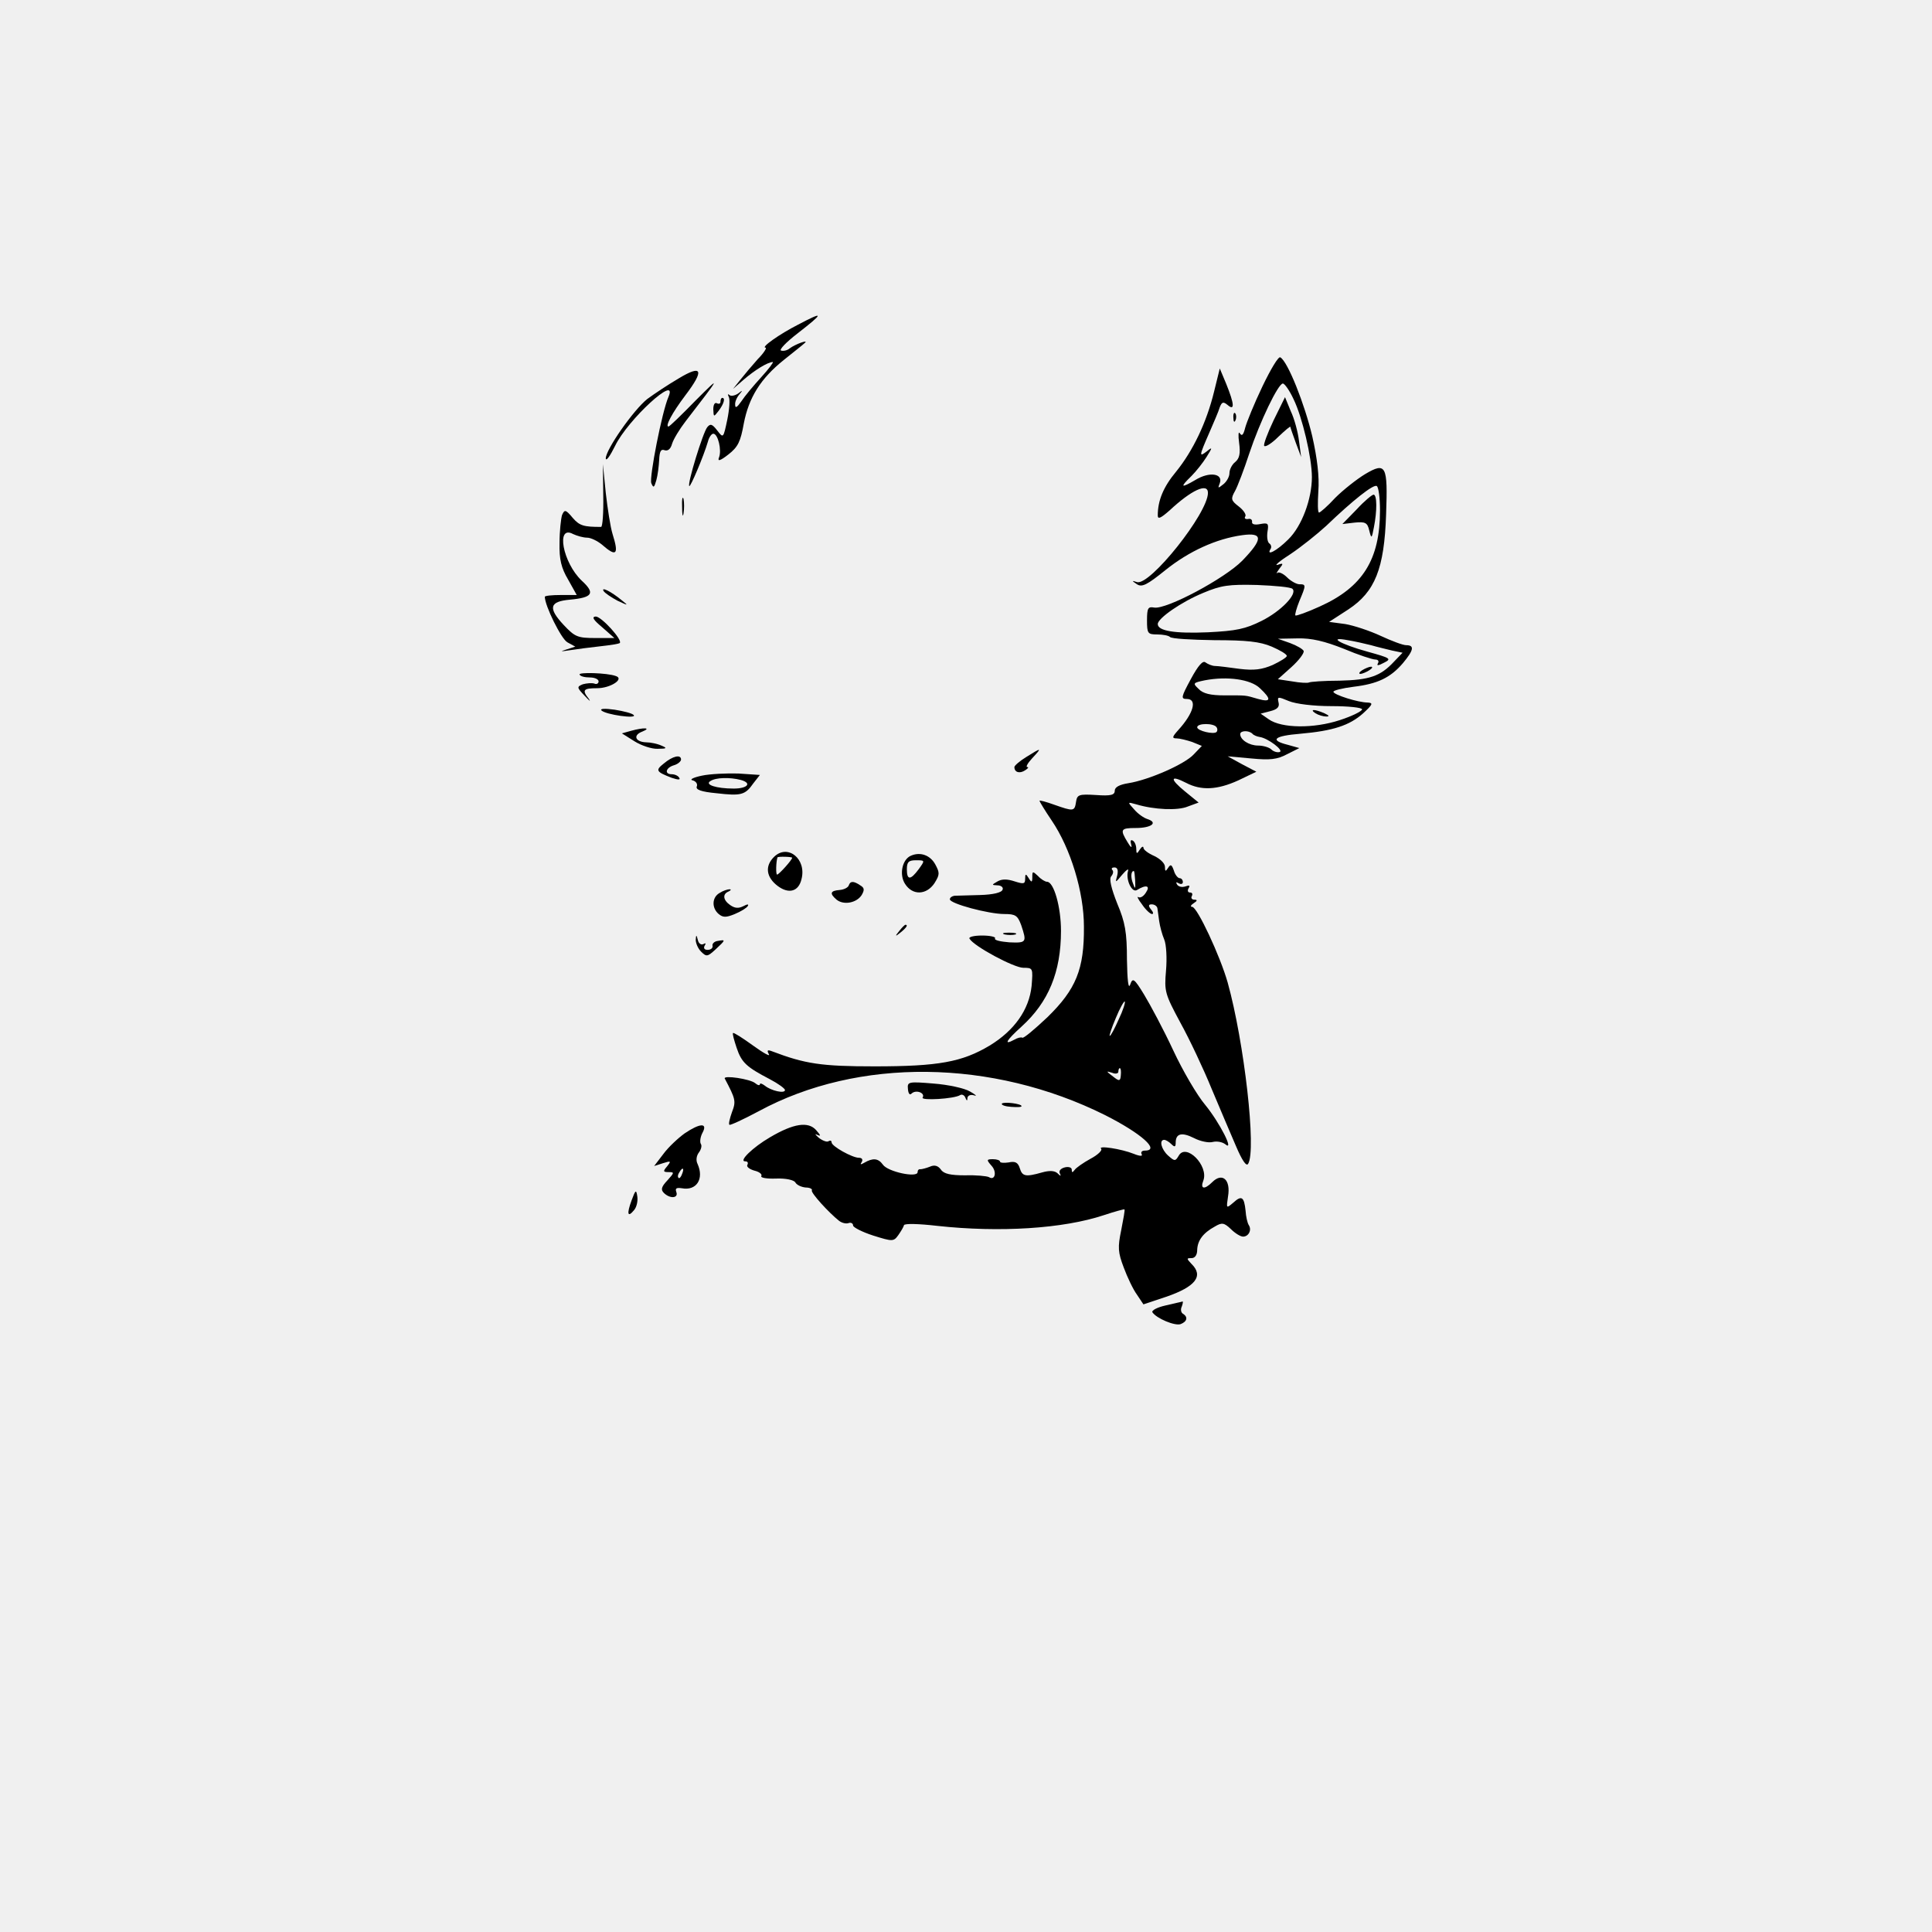
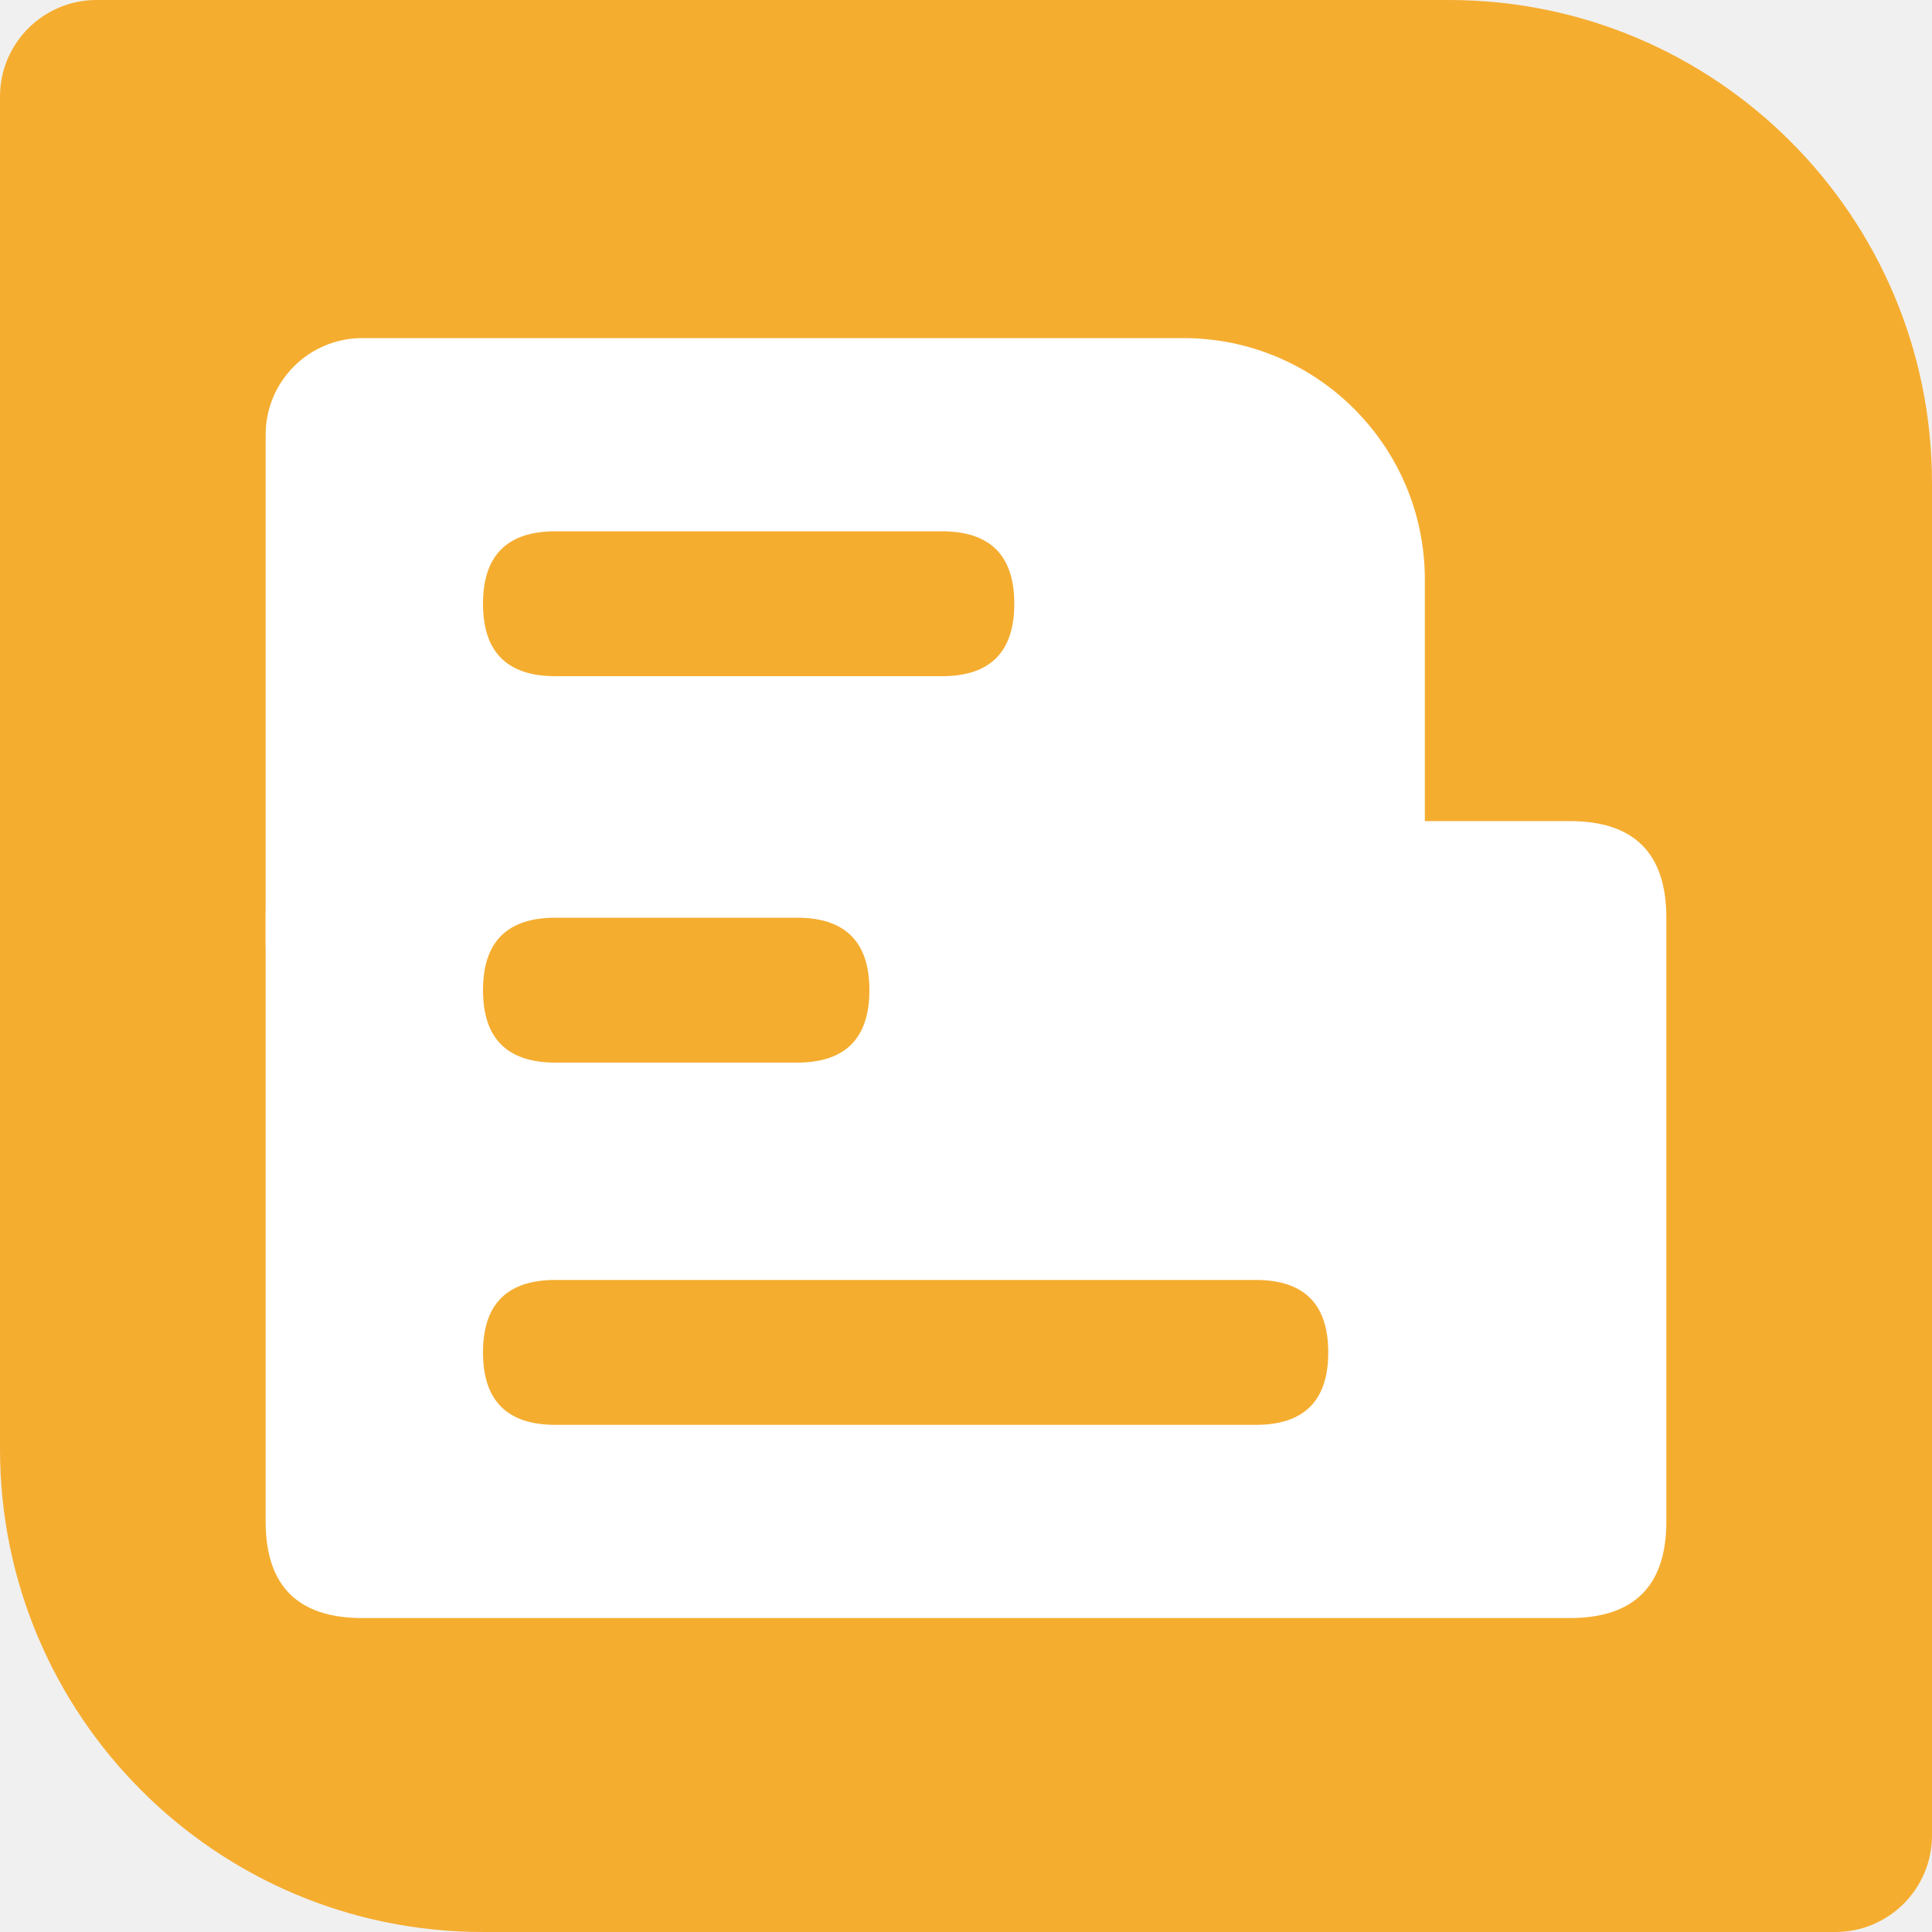
- <svg xmlns="http://www.w3.org/2000/svg" version="1.0" width="539pt" height="539pt" viewBox="0 0 539 539" preserveAspectRatio="xMidYMid meet">
-   <g transform="translate(0,539) scale(0.1,-0.1)" fill="#000000" stroke="none">
-     <path d="M2226 4484 c-51 -26 -105 -64 -90 -64 4 0 -5 -15 -22 -32 -16 -18 -38 -44 -49 -58 l-20 -25 30 26 c30 26 67 49 81 49 3 0 -11 -19 -32 -42 -22 -24 -47 -54 -56 -68 -12 -17 -17 -20 -17 -9 -1 8 5 21 12 29 10 12 9 12 -4 2 -9 -6 -20 -8 -24 -4 -5 4 -5 2 -2 -5 4 -6 2 -35 -4 -64 -11 -52 -11 -52 -28 -30 -14 18 -19 20 -28 9 -12 -15 -56 -158 -50 -164 3 -4 40 83 52 124 3 12 10 22 15 22 13 0 24 -46 16 -66 -5 -12 3 -10 26 8 27 21 34 36 43 86 14 73 47 126 112 178 26 21 53 42 58 47 13 11 -26 -3 -42 -15 -7 -6 -18 -8 -24 -6 -6 2 14 23 45 47 76 59 76 64 2 25z" />
-     <path d="M3522 4312 c-23 -48 -44 -100 -48 -115 -5 -20 -9 -25 -15 -16 -4 7 -5 -5 -2 -27 4 -29 1 -43 -11 -53 -9 -7 -16 -21 -16 -31 0 -10 -8 -24 -17 -31 -15 -12 -16 -12 -10 3 10 27 -29 33 -68 9 -41 -24 -44 -21 -11 11 13 13 32 37 42 53 17 27 17 29 1 16 -22 -17 -22 -14 6 50 13 30 27 62 30 73 6 15 10 16 22 6 20 -17 19 2 -4 59 l-18 43 -16 -65 c-21 -86 -59 -165 -106 -223 -35 -42 -51 -80 -51 -122 0 -12 9 -7 33 14 61 57 107 78 107 49 0 -57 -162 -260 -198 -249 -15 5 -15 4 0 -6 14 -9 28 -2 80 40 65 52 141 87 214 97 58 8 58 -11 0 -71 -49 -50 -212 -137 -246 -131 -17 3 -20 -1 -20 -36 0 -36 2 -39 28 -39 16 0 32 -3 36 -7 4 -5 60 -8 124 -9 90 0 127 -4 160 -18 23 -10 42 -21 42 -26 0 -4 -18 -15 -39 -25 -30 -13 -52 -16 -93 -11 -29 4 -60 8 -68 8 -8 0 -20 5 -27 10 -7 6 -20 -8 -41 -47 -27 -50 -28 -55 -11 -55 30 0 19 -40 -24 -87 -17 -19 -18 -23 -4 -23 8 0 28 -5 43 -10 l27 -11 -23 -24 c-25 -27 -125 -71 -182 -80 -25 -4 -38 -11 -38 -21 0 -12 -11 -15 -52 -12 -48 3 -53 1 -56 -19 -4 -27 -7 -27 -61 -8 -22 8 -41 13 -41 11 0 -2 15 -27 34 -55 53 -78 90 -200 90 -296 1 -119 -22 -175 -102 -253 -36 -34 -67 -60 -70 -57 -3 2 -13 0 -23 -6 -30 -16 -22 -2 21 37 75 68 110 152 110 267 0 67 -20 137 -39 137 -5 0 -17 7 -25 16 -15 14 -16 14 -16 -3 0 -15 -2 -16 -10 -3 -8 13 -10 13 -10 -2 0 -14 -4 -15 -29 -7 -21 7 -36 7 -48 0 -17 -10 -17 -10 0 -11 10 0 17 -6 14 -12 -2 -8 -26 -14 -63 -15 -32 -1 -65 -2 -71 -2 -7 -1 -13 -5 -13 -10 0 -12 108 -41 152 -41 31 0 37 -4 47 -31 16 -48 15 -50 -33 -48 -25 2 -43 6 -40 11 3 4 -13 8 -36 8 -23 0 -39 -4 -35 -9 12 -21 124 -81 150 -81 27 0 27 -1 23 -51 -7 -66 -48 -124 -117 -166 -77 -46 -143 -58 -321 -58 -149 0 -194 7 -286 42 -13 5 -15 3 -9 -8 5 -8 -15 3 -44 24 -29 21 -54 37 -56 35 -2 -2 3 -20 10 -41 14 -42 28 -54 93 -88 23 -12 42 -26 42 -30 0 -11 -39 -2 -56 12 -8 6 -14 8 -14 4 0 -4 -6 -3 -13 3 -14 12 -90 23 -85 13 30 -57 32 -63 20 -94 -6 -17 -10 -33 -7 -35 2 -2 39 15 82 38 277 150 651 146 966 -11 101 -51 155 -99 111 -99 -8 0 -12 -4 -9 -10 4 -6 -5 -6 -22 1 -35 14 -101 24 -91 14 4 -4 -9 -17 -30 -28 -20 -11 -40 -25 -44 -31 -6 -8 -8 -8 -8 1 0 6 -9 9 -20 6 -11 -3 -17 -10 -13 -17 4 -8 2 -8 -7 1 -8 7 -22 8 -43 2 -46 -13 -55 -11 -62 12 -5 16 -13 20 -31 16 -13 -2 -24 -1 -24 2 0 4 -9 7 -20 7 -18 0 -18 -2 -4 -18 16 -17 10 -43 -7 -32 -6 3 -36 6 -66 5 -41 0 -60 4 -68 16 -8 11 -18 14 -31 8 -10 -4 -22 -7 -26 -7 -5 1 -8 -3 -8 -8 0 -17 -84 1 -97 21 -13 18 -28 19 -52 5 -10 -6 -12 -5 -7 2 4 7 1 12 -8 12 -18 0 -76 32 -76 43 0 5 -4 6 -9 3 -4 -3 -17 2 -27 10 -10 9 -12 12 -4 8 11 -5 10 -2 -3 13 -22 25 -63 19 -129 -20 -48 -28 -88 -67 -69 -67 7 0 9 -4 6 -10 -3 -5 6 -12 20 -16 13 -3 22 -10 19 -15 -3 -5 16 -8 41 -7 28 1 50 -4 54 -11 4 -7 17 -13 29 -14 11 0 19 -4 17 -8 -4 -6 47 -62 76 -85 8 -6 20 -9 27 -6 6 2 12 -1 12 -7 0 -5 25 -18 56 -28 54 -17 57 -17 70 1 7 10 15 23 16 28 2 5 41 4 93 -2 174 -19 351 -8 465 30 30 10 56 17 57 16 2 -1 -3 -27 -9 -58 -10 -48 -9 -62 7 -104 10 -27 26 -61 37 -76 l18 -27 63 21 c82 28 106 58 71 92 -14 15 -14 16 0 16 10 0 16 9 16 23 1 26 16 47 49 65 20 12 26 11 45 -7 12 -12 27 -21 34 -21 15 0 25 18 16 32 -4 6 -8 24 -9 40 -4 39 -11 44 -34 23 -20 -17 -20 -17 -15 17 8 47 -16 68 -44 40 -22 -22 -34 -19 -25 4 16 42 -49 107 -69 69 -9 -15 -11 -15 -29 1 -19 17 -26 44 -11 44 4 0 13 -5 20 -12 9 -9 12 -8 12 4 0 26 17 30 51 13 17 -9 41 -14 52 -11 12 3 27 0 35 -6 27 -23 -15 60 -56 110 -22 26 -62 94 -89 152 -27 58 -64 127 -81 155 -28 46 -32 48 -39 28 -5 -14 -8 12 -9 70 0 76 -5 104 -27 156 -17 43 -23 69 -17 76 6 7 7 15 3 18 -3 4 -1 7 6 7 9 0 11 -8 8 -22 -6 -22 -6 -22 14 2 12 14 19 18 16 10 -7 -24 11 -62 25 -53 26 16 38 12 25 -7 -6 -10 -15 -16 -21 -13 -5 4 -1 -6 10 -20 10 -15 23 -27 28 -27 5 0 3 6 -3 13 -8 10 -7 14 2 14 8 0 15 -5 16 -11 1 -6 3 -22 5 -36 2 -14 8 -37 14 -51 6 -14 8 -53 5 -87 -5 -58 -3 -65 40 -145 26 -47 65 -130 87 -184 23 -54 53 -126 68 -160 17 -40 29 -58 34 -50 24 37 -11 341 -57 506 -21 74 -85 211 -99 211 -6 0 -4 5 4 10 11 7 11 10 2 10 -7 0 -10 5 -7 10 3 6 1 10 -5 10 -6 0 -8 5 -4 12 5 8 2 9 -9 5 -9 -3 -19 -1 -23 5 -4 7 -3 8 4 4 7 -4 12 -2 12 3 0 6 -4 11 -9 11 -5 0 -13 10 -16 21 -6 17 -9 19 -16 8 -7 -11 -9 -11 -9 3 0 9 -13 22 -30 30 -16 7 -30 17 -30 23 0 5 -5 3 -10 -5 -8 -13 -10 -13 -10 2 0 9 -4 20 -10 23 -6 3 -7 -1 -4 -12 3 -10 -2 -7 -10 7 -22 36 -20 40 23 40 43 0 63 15 32 25 -10 3 -27 15 -37 27 -19 21 -19 21 6 14 50 -15 116 -18 144 -6 l30 11 -38 31 c-43 35 -42 47 3 24 42 -22 87 -20 146 7 l50 24 -40 21 -40 22 66 -6 c52 -5 72 -3 100 12 l34 17 -32 9 c-52 13 -39 25 35 31 91 8 137 23 175 57 26 24 29 29 13 30 -27 0 -96 22 -96 30 0 4 25 10 56 14 67 8 103 25 138 66 30 36 33 50 9 50 -9 0 -41 12 -71 26 -30 14 -75 29 -99 33 l-45 6 54 35 c74 49 100 113 105 265 5 137 0 147 -59 112 -23 -14 -61 -44 -83 -66 -21 -23 -42 -41 -45 -41 -4 0 -4 27 -2 60 3 40 -3 91 -17 153 -21 89 -68 208 -89 220 -5 4 -27 -33 -50 -81z m87 -36 c24 -49 51 -163 51 -217 0 -61 -28 -137 -66 -174 -32 -32 -63 -48 -49 -26 3 5 1 12 -4 15 -5 4 -7 18 -5 32 4 24 2 26 -20 22 -15 -3 -24 -1 -23 6 1 6 -4 10 -11 8 -8 -1 -11 2 -8 7 4 5 -5 18 -18 28 -22 17 -23 21 -10 44 7 13 25 60 39 103 30 90 81 196 94 196 5 0 19 -20 30 -44z m241 -310 c0 -137 -48 -214 -168 -268 -35 -16 -66 -27 -68 -25 -2 2 3 20 11 40 19 45 19 47 0 47 -8 0 -24 9 -34 19 -11 11 -23 16 -27 13 -5 -4 -2 1 5 11 12 15 12 17 -5 11 -10 -3 6 11 36 30 30 20 75 56 100 79 74 71 132 117 141 111 5 -3 9 -33 9 -68z m-244 -219 c14 -14 -32 -62 -86 -89 -46 -23 -71 -28 -150 -32 -94 -4 -140 4 -140 23 0 16 66 62 127 87 50 21 71 24 150 22 50 -2 95 -6 99 -11z m143 -167 c40 -17 80 -30 88 -30 8 0 11 -5 7 -11 -4 -7 2 -6 17 2 22 11 19 13 -46 31 -76 21 -113 43 -55 32 19 -3 49 -10 65 -14 17 -5 43 -11 59 -15 l29 -6 -24 -25 c-38 -41 -69 -51 -152 -53 -43 0 -82 -3 -85 -5 -4 -2 -25 -1 -47 3 l-40 6 38 34 c21 19 36 39 34 45 -2 5 -19 15 -38 22 l-34 12 55 1 c39 1 76 -8 129 -29z m-234 -110 c33 -31 31 -40 -5 -30 -38 11 -30 10 -94 10 -39 0 -60 5 -72 18 -17 16 -16 17 17 24 63 12 128 3 154 -22z m200 -50 c47 0 85 -4 85 -9 0 -5 -28 -19 -62 -30 -73 -24 -162 -23 -198 2 l-23 16 27 7 c20 5 26 12 23 24 -4 17 -2 17 29 4 20 -8 68 -14 119 -14z m-321 -59 c3 -4 3 -10 0 -13 -7 -8 -54 3 -54 13 0 12 47 12 54 0z m100 -18 c3 -4 13 -8 20 -9 23 -3 69 -38 56 -42 -6 -2 -17 1 -23 7 -6 6 -23 11 -37 11 -25 0 -50 16 -50 32 0 10 24 11 34 1z m-327 -410 c1 -24 0 -25 -6 -8 -7 17 -6 35 2 35 2 0 3 -12 4 -27z m-46 -387 c-11 -25 -22 -46 -25 -46 -2 0 5 22 17 50 11 27 23 48 25 46 2 -3 -5 -25 -17 -50z m6 -155 c-1 -16 -4 -18 -17 -8 -25 19 -26 20 -7 14 9 -4 17 -2 17 3 0 6 2 10 4 10 3 0 4 -9 3 -19z" />
-     <path d="M3553 4217 c-17 -36 -29 -68 -26 -71 4 -4 22 8 40 26 18 17 33 30 33 27 0 -2 7 -22 15 -44 l15 -40 -6 45 c-3 25 -13 62 -23 83 l-16 39 -32 -65z" />
-     <path d="M3785 3969 l-40 -41 34 4 c30 3 36 0 41 -22 6 -24 7 -23 13 9 9 45 9 91 -1 91 -4 0 -26 -18 -47 -41z" />
-     <path d="M3800 3520 c-8 -5 -10 -10 -5 -10 6 0 17 5 25 10 8 5 11 10 5 10 -5 0 -17 -5 -25 -10z" />
-     <path d="M3670 3400 c8 -5 22 -9 30 -9 10 0 8 3 -5 9 -27 12 -43 12 -25 0z" />
-     <path d="M1893 4334 c-29 -17 -68 -43 -87 -57 -38 -30 -116 -141 -116 -166 1 -9 12 7 26 35 35 73 177 203 149 137 -18 -41 -54 -225 -48 -241 6 -14 8 -13 14 8 4 14 7 39 8 57 1 24 5 31 15 27 9 -3 17 3 21 18 4 13 21 41 38 63 98 127 100 130 28 58 -39 -40 -73 -73 -76 -73 -10 0 10 38 47 87 54 71 47 87 -19 47z" />
-     <path d="M2010 4269 c0 -5 -4 -7 -10 -4 -6 3 -10 -4 -10 -17 1 -22 1 -22 15 -4 15 20 19 36 10 36 -3 0 -5 -5 -5 -11z" />
-     <path d="M3441 4224 c0 -11 3 -14 6 -6 3 7 2 16 -1 19 -3 4 -6 -2 -5 -13z" />
-     <path d="M1683 4008 c1 -49 -2 -88 -6 -88 -48 0 -60 3 -79 25 -20 24 -23 24 -30 8 -3 -10 -7 -45 -7 -78 -1 -46 5 -70 24 -102 l24 -43 -45 0 c-24 0 -44 -2 -44 -5 0 -25 46 -118 63 -127 l22 -12 -25 -8 c-19 -6 -16 -6 10 -2 19 3 58 8 85 11 28 3 52 7 54 9 9 8 -51 74 -67 74 -12 -1 -7 -9 18 -30 l34 -30 -53 0 c-49 0 -57 3 -88 36 -45 48 -40 66 17 71 64 6 71 18 33 53 -53 50 -73 157 -24 130 11 -5 28 -10 39 -10 10 0 29 -9 42 -20 40 -35 47 -27 29 30 -6 19 -14 71 -19 115 l-8 80 1 -87z" />
-     <path d="M1903 3975 c0 -22 2 -30 4 -17 2 12 2 30 0 40 -3 9 -5 -1 -4 -23z" />
-     <path d="M1684 3741 c4 -6 22 -18 39 -27 30 -14 31 -14 12 1 -30 25 -59 39 -51 26z" />
-     <path d="M1617 3508 c2 -5 15 -8 29 -8 13 0 24 -5 24 -11 0 -6 -6 -9 -12 -6 -7 2 -21 1 -32 -2 -17 -7 -17 -9 5 -32 13 -14 18 -18 12 -9 -20 25 -16 30 23 30 37 0 77 26 52 34 -24 9 -106 11 -101 4z" />
-     <path d="M1678 3408 c12 -12 100 -24 90 -13 -4 5 -28 11 -53 15 -28 4 -42 3 -37 -2z" />
-     <path d="M1760 3351 l-25 -7 35 -22 c19 -12 49 -22 65 -21 26 0 27 2 10 9 -11 5 -30 9 -42 9 -31 1 -38 20 -11 30 27 11 4 12 -32 2z" />
-     <path d="M2863 3278 c-18 -11 -33 -24 -33 -28 0 -15 15 -19 30 -9 8 5 11 9 6 9 -5 0 1 11 14 25 28 30 26 30 -17 3z" />
-     <path d="M1852 3260 c-24 -19 -22 -23 22 -40 18 -6 25 -6 21 0 -3 6 -13 10 -21 10 -21 0 -17 18 6 25 11 3 20 11 20 16 0 15 -23 10 -48 -11z" />
-     <path d="M1958 3226 c-24 -5 -35 -11 -26 -13 9 -2 15 -10 12 -17 -4 -9 12 -15 55 -19 69 -8 80 -5 103 28 l18 23 -60 4 c-32 1 -79 -1 -102 -6z m109 -12 c32 -9 18 -24 -20 -24 -49 0 -82 11 -65 21 15 10 54 11 85 3z" />
-     <path d="M2159 2999 c-26 -26 -21 -57 11 -81 31 -23 58 -15 66 19 15 57 -39 100 -77 62z m51 -2 c0 -6 -37 -47 -42 -47 -4 0 -3 36 1 48 1 3 41 2 41 -1z" />
-     <path d="M2542 3003 c-25 -10 -34 -53 -17 -79 21 -33 60 -31 82 2 15 24 15 29 2 53 -14 25 -41 35 -67 24z m21 -38 c-23 -31 -33 -31 -33 0 0 20 5 25 25 25 26 0 26 0 8 -25z" />
-     <path d="M2368 2920 c-2 -6 -13 -12 -26 -13 -26 -2 -28 -10 -8 -27 20 -16 56 -9 70 13 8 14 8 20 -4 27 -19 13 -28 12 -32 0z" />
-     <path d="M2008 2899 c-22 -12 -23 -42 -3 -59 12 -10 21 -10 45 0 17 7 33 17 36 22 4 6 -1 6 -12 0 -14 -7 -24 -6 -37 3 -20 14 -22 31 -4 38 6 3 8 6 2 6 -5 0 -18 -4 -27 -10z" />
-     <path d="M2509 2793 c-13 -16 -12 -17 4 -4 16 13 21 21 13 21 -2 0 -10 -8 -17 -17z" />
-     <path d="M2803 2783 c9 -2 23 -2 30 0 6 3 -1 5 -18 5 -16 0 -22 -2 -12 -5z" />
-     <path d="M1941 2768 c0 -9 6 -24 15 -33 15 -15 18 -14 40 6 29 27 29 28 7 24 -10 -1 -17 -8 -15 -14 1 -6 -5 -11 -14 -11 -9 0 -12 5 -8 12 4 6 3 8 -4 4 -6 -3 -13 2 -15 11 -4 16 -5 16 -6 1z" />
-     <path d="M2533 2352 c1 -13 5 -18 10 -13 12 12 39 2 31 -11 -6 -9 88 -4 105 7 5 3 12 -1 14 -7 4 -10 6 -10 6 -1 1 7 9 10 19 7 9 -3 4 2 -12 11 -15 9 -61 19 -101 22 -71 6 -74 5 -72 -15z" />
-     <path d="M2795 2311 c-2 -4 10 -8 26 -9 16 -1 29 -1 29 2 0 7 -50 13 -55 7z" />
-     <path d="M1910 2228 c-18 -13 -45 -38 -59 -57 l-26 -34 25 8 c22 7 23 6 11 -9 -12 -14 -11 -16 5 -16 16 0 15 -2 -4 -23 -17 -18 -19 -26 -10 -35 17 -17 41 -15 35 2 -4 11 0 13 15 11 41 -8 63 26 44 68 -5 10 -3 23 4 32 6 8 9 19 5 24 -3 6 -1 20 5 31 15 28 -7 27 -50 -2z m-7 -113 c-3 -9 -8 -14 -10 -11 -3 3 -2 9 2 15 9 16 15 13 8 -4z" />
-     <path d="M1762 2041 c-14 -38 -11 -49 7 -27 7 8 11 25 9 38 -3 20 -5 19 -16 -11z" />
-     <path d="M3252 1748 c-23 -5 -40 -14 -37 -19 11 -17 63 -39 79 -33 18 7 21 20 6 29 -5 3 -7 12 -3 20 3 8 4 15 2 14 -2 -1 -23 -5 -47 -11z" />
-   </g>
+ <svg xmlns="http://www.w3.org/2000/svg" t="1689779905397" class="icon" viewBox="0 0 1024 1024" version="1.1" p-id="2804" width="200" height="200">
+   <path d="M51.2 0h716.8a256 256 0 0 1 256 256v716.8a51.2 51.2 0 0 1-51.2 51.2H256A256 256 0 0 1 0 768V51.2a51.2 51.2 0 0 1 51.2-51.2z" fill="#F5AD30" p-id="2805" />
+   <path d="M140.8 435.2m51.2 0l640 0q51.2 0 51.2 51.2l0 320q0 51.2-51.2 51.2l-640 0q-51.2 0-51.2-51.2l0-320q0-51.2 51.2-51.2Z" fill="#FFFFFF" p-id="2806" />
+   <path d="M192 179.2h435.2a128 128 0 0 1 128 128v192a51.2 51.2 0 0 1-51.2 51.2h-512a51.2 51.2 0 0 1-51.2-51.2v-268.8a51.2 51.2 0 0 1 51.2-51.2z" fill="#FFFFFF" p-id="2807" />
+   <path d="M256 281.6m38.4 0l204.8 0q38.4 0 38.4 38.4l0 0q0 38.4-38.4 38.4l-204.8 0q-38.4 0-38.4-38.4l0 0q0-38.4 38.4-38.4Z" fill="#F5AD30" p-id="2808" />
+   <path d="M256 486.4m38.4 0l128 0q38.4 0 38.4 38.4l0 0q0 38.4-38.4 38.4l-128 0q-38.4 0-38.4-38.4l0 0q0-38.4 38.4-38.4Z" fill="#F5AD30" p-id="2809" />
+   <path d="M256 678.4m38.4 0l371.2 0q38.4 0 38.4 38.4l0 0q0 38.4-38.4 38.4l-371.2 0q-38.4 0-38.4-38.4l0 0q0-38.4 38.4-38.4Z" fill="#F5AD30" p-id="2810" />
</svg>
